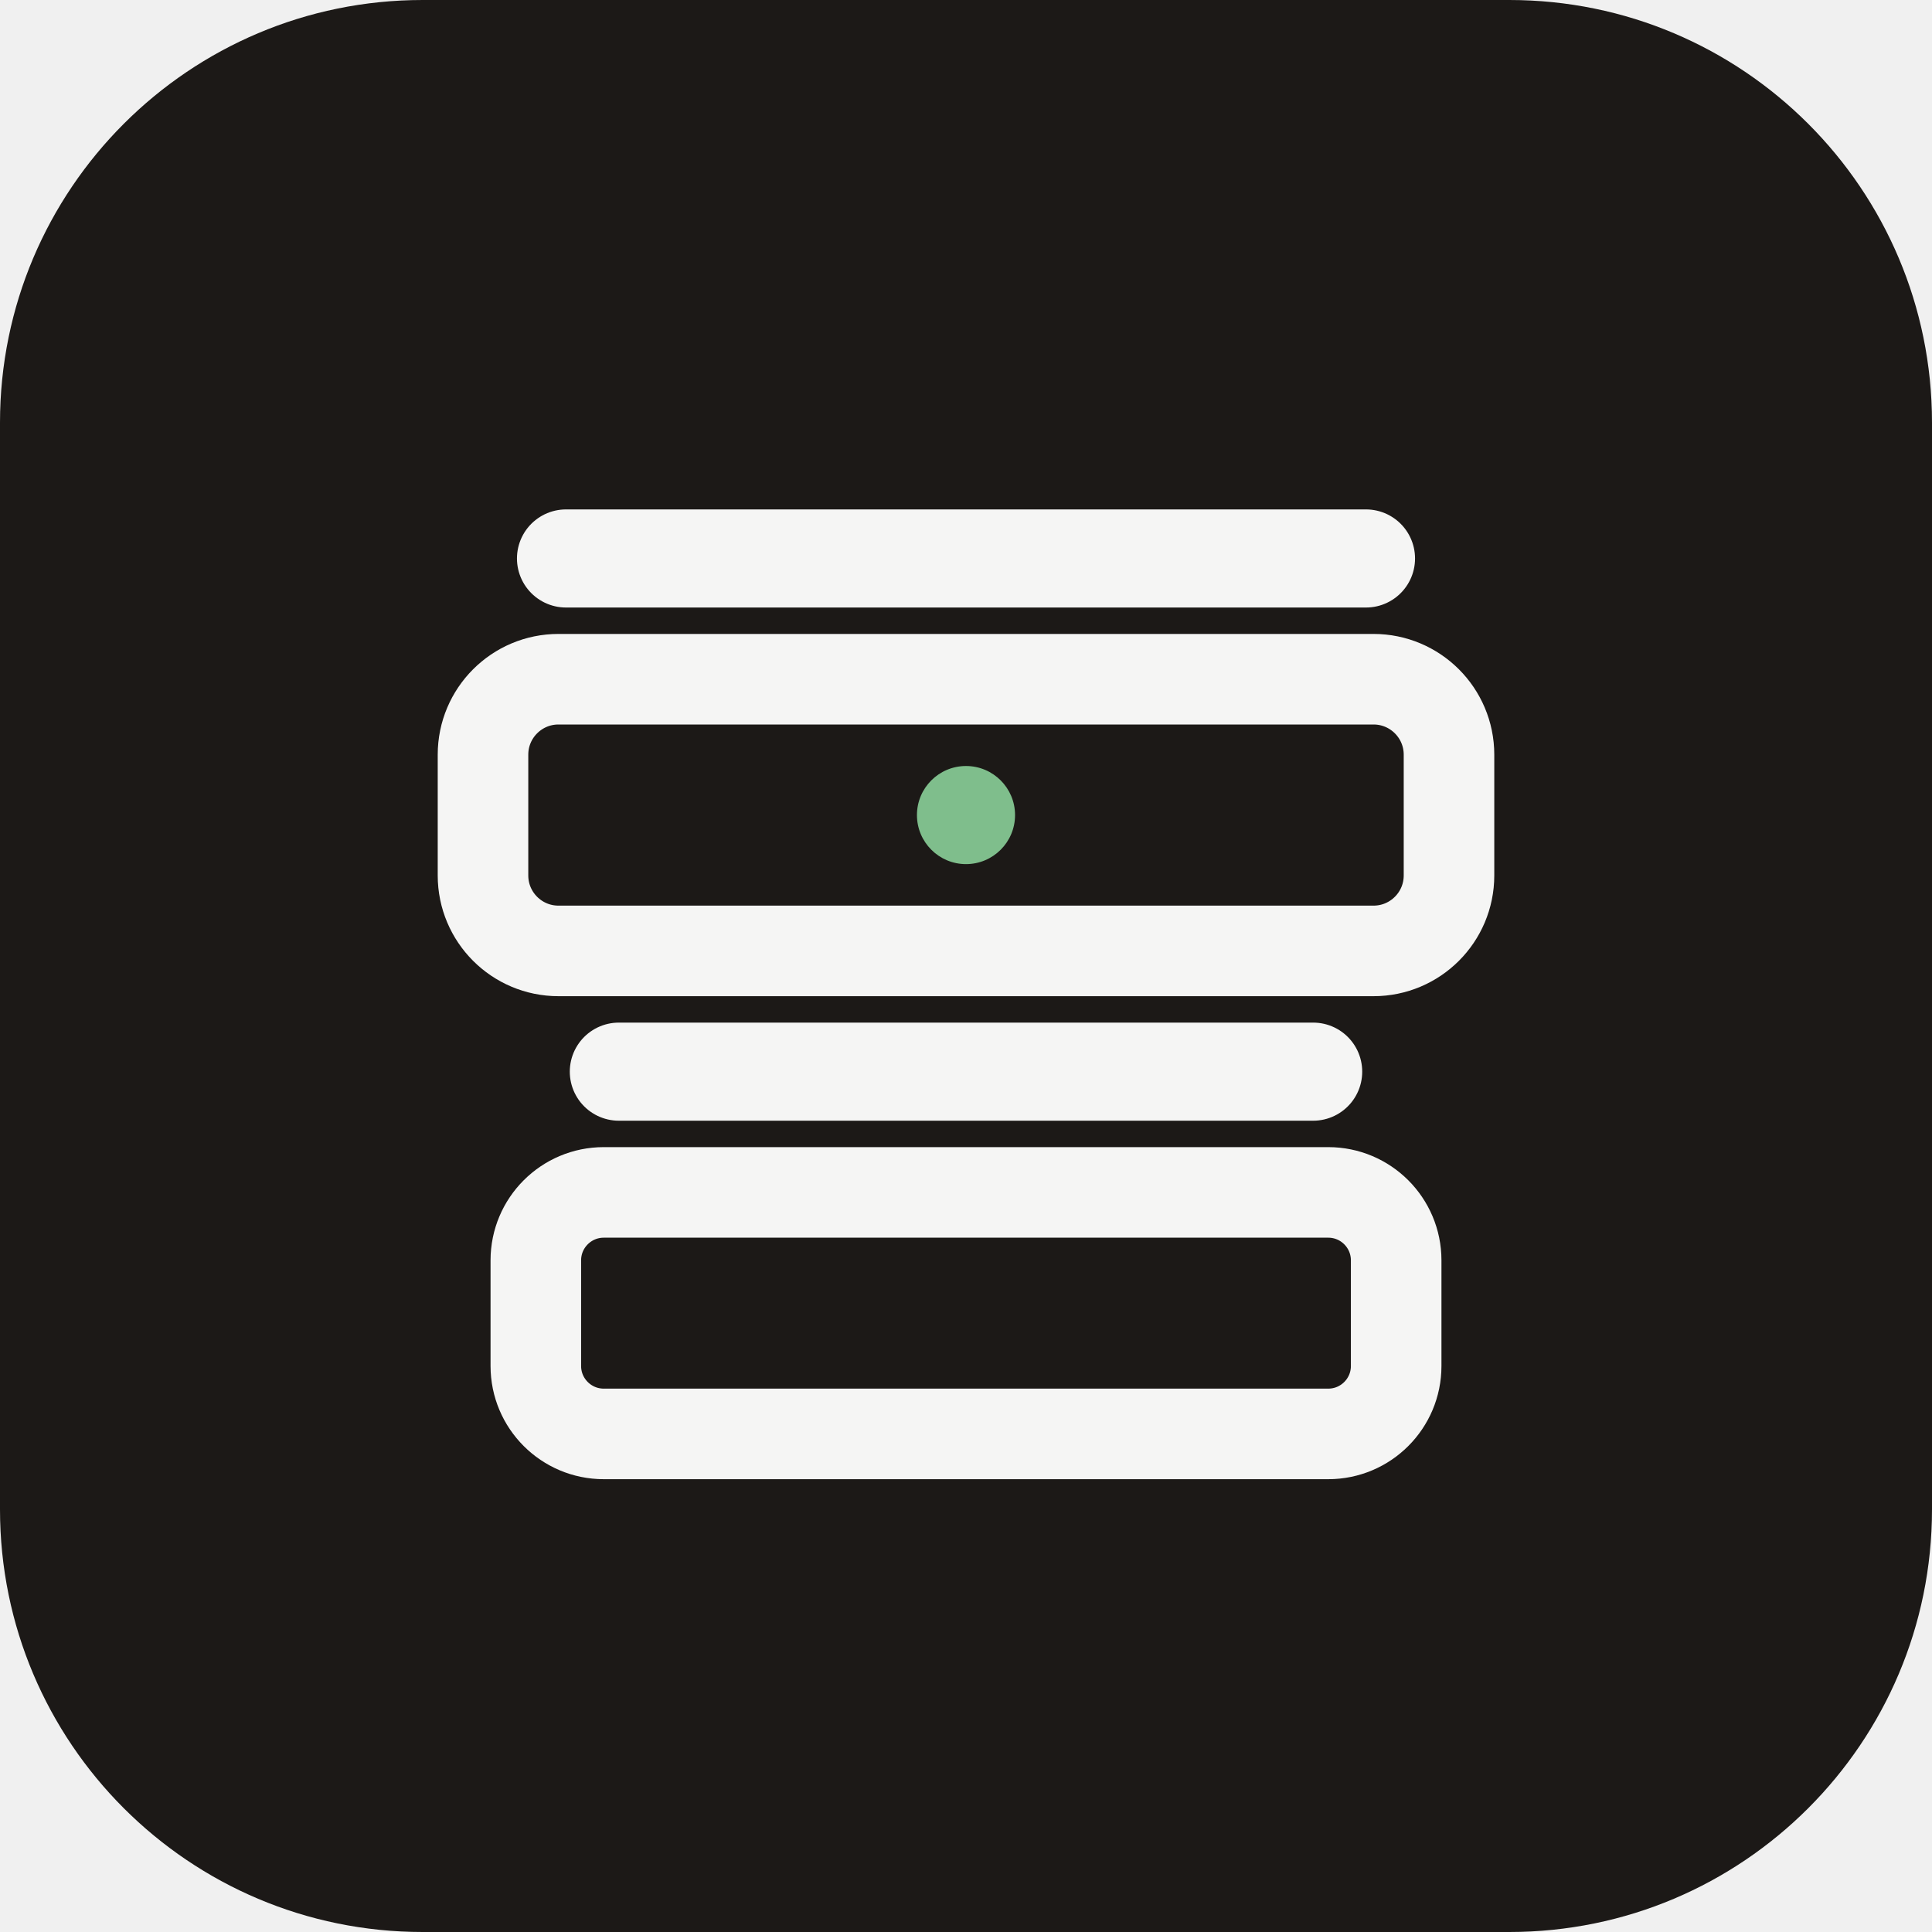
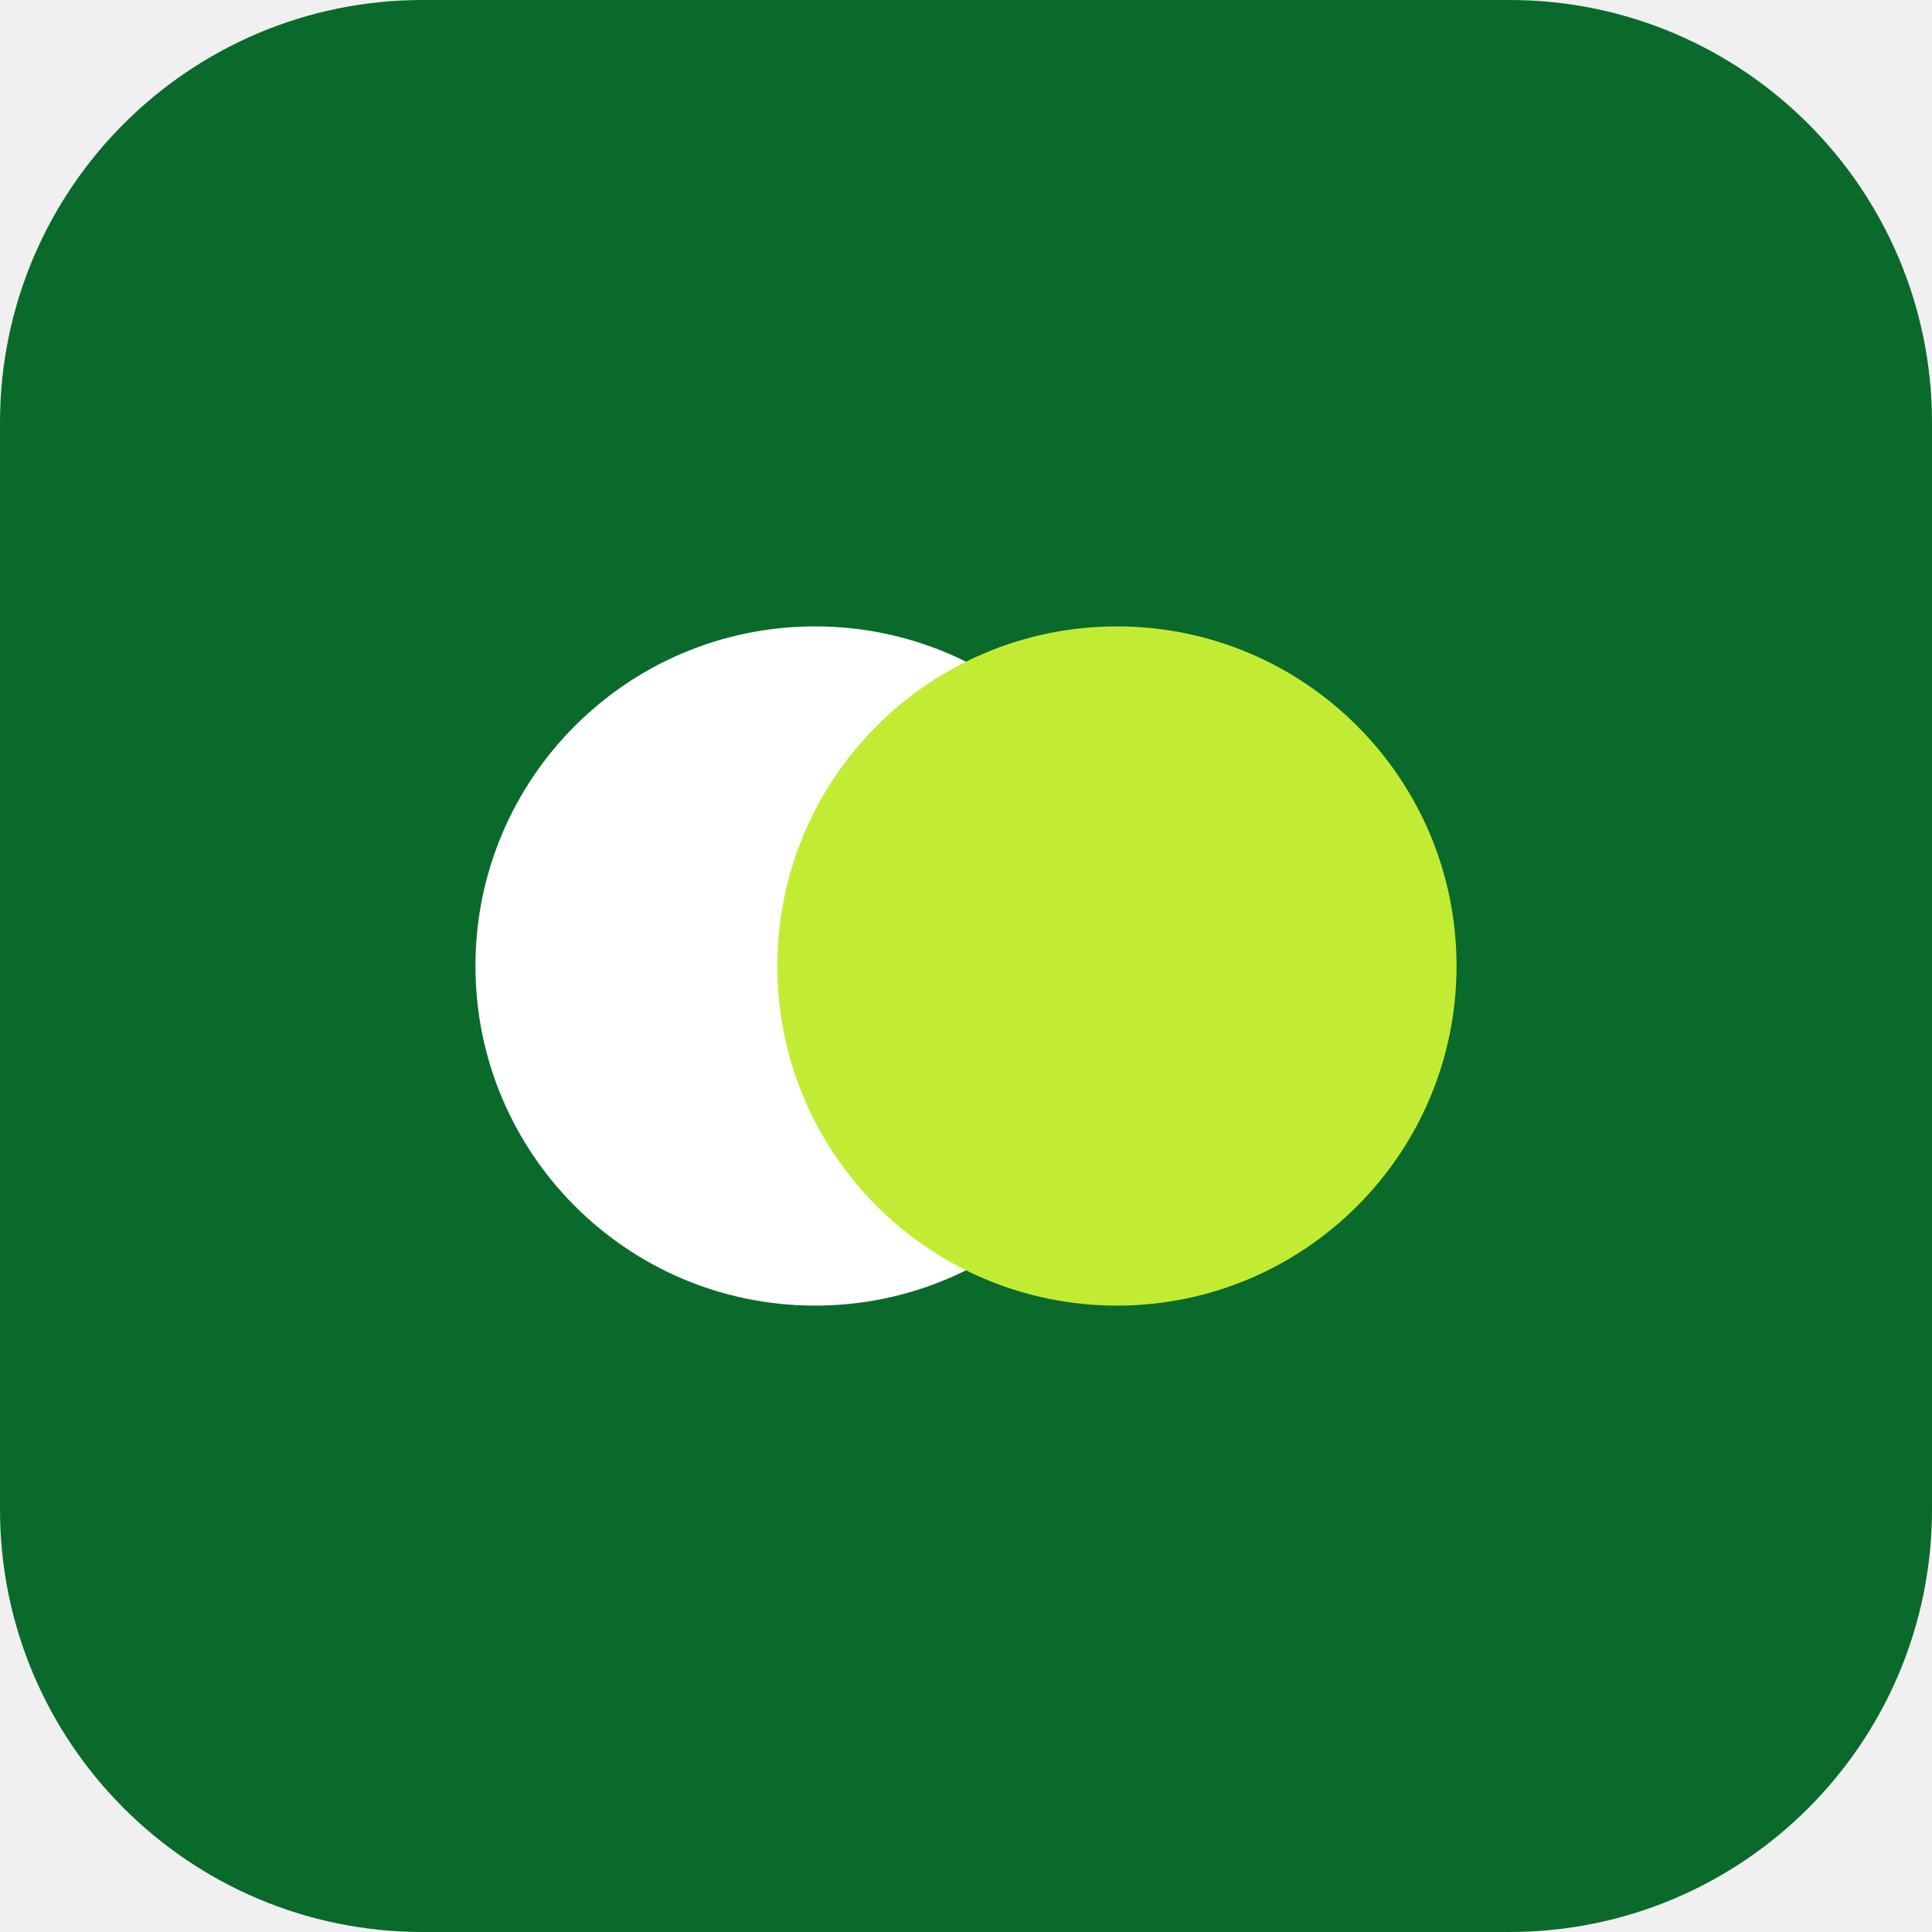
<svg xmlns="http://www.w3.org/2000/svg" width="512" height="512" viewBox="0 0 512 512">
-   <rect width="512" height="512" rx="112" fill="#1C1917" />
-   <g fill="none" stroke="#F5F5F4" stroke-width="26" stroke-linecap="round">
-     <path d="M150 148h212" />
-     <rect x="128" y="180" width="256" height="72" rx="20" stroke-width="24" />
-     <path d="M164 284h184" />
-     <rect x="142" y="316" width="228" height="64" rx="18" stroke-width="24" />
-   </g>
-   <circle cx="256" cy="216" r="13" fill="#7FBE8C" />
+   <rect width="512" height="512" rx="112" fill="#0A6A2B" />
+   <circle cx="216" cy="256" r="90" fill="#FFFFFF" />
+   <circle cx="296" cy="256" r="90" fill="#C2EC33" />
</svg>
